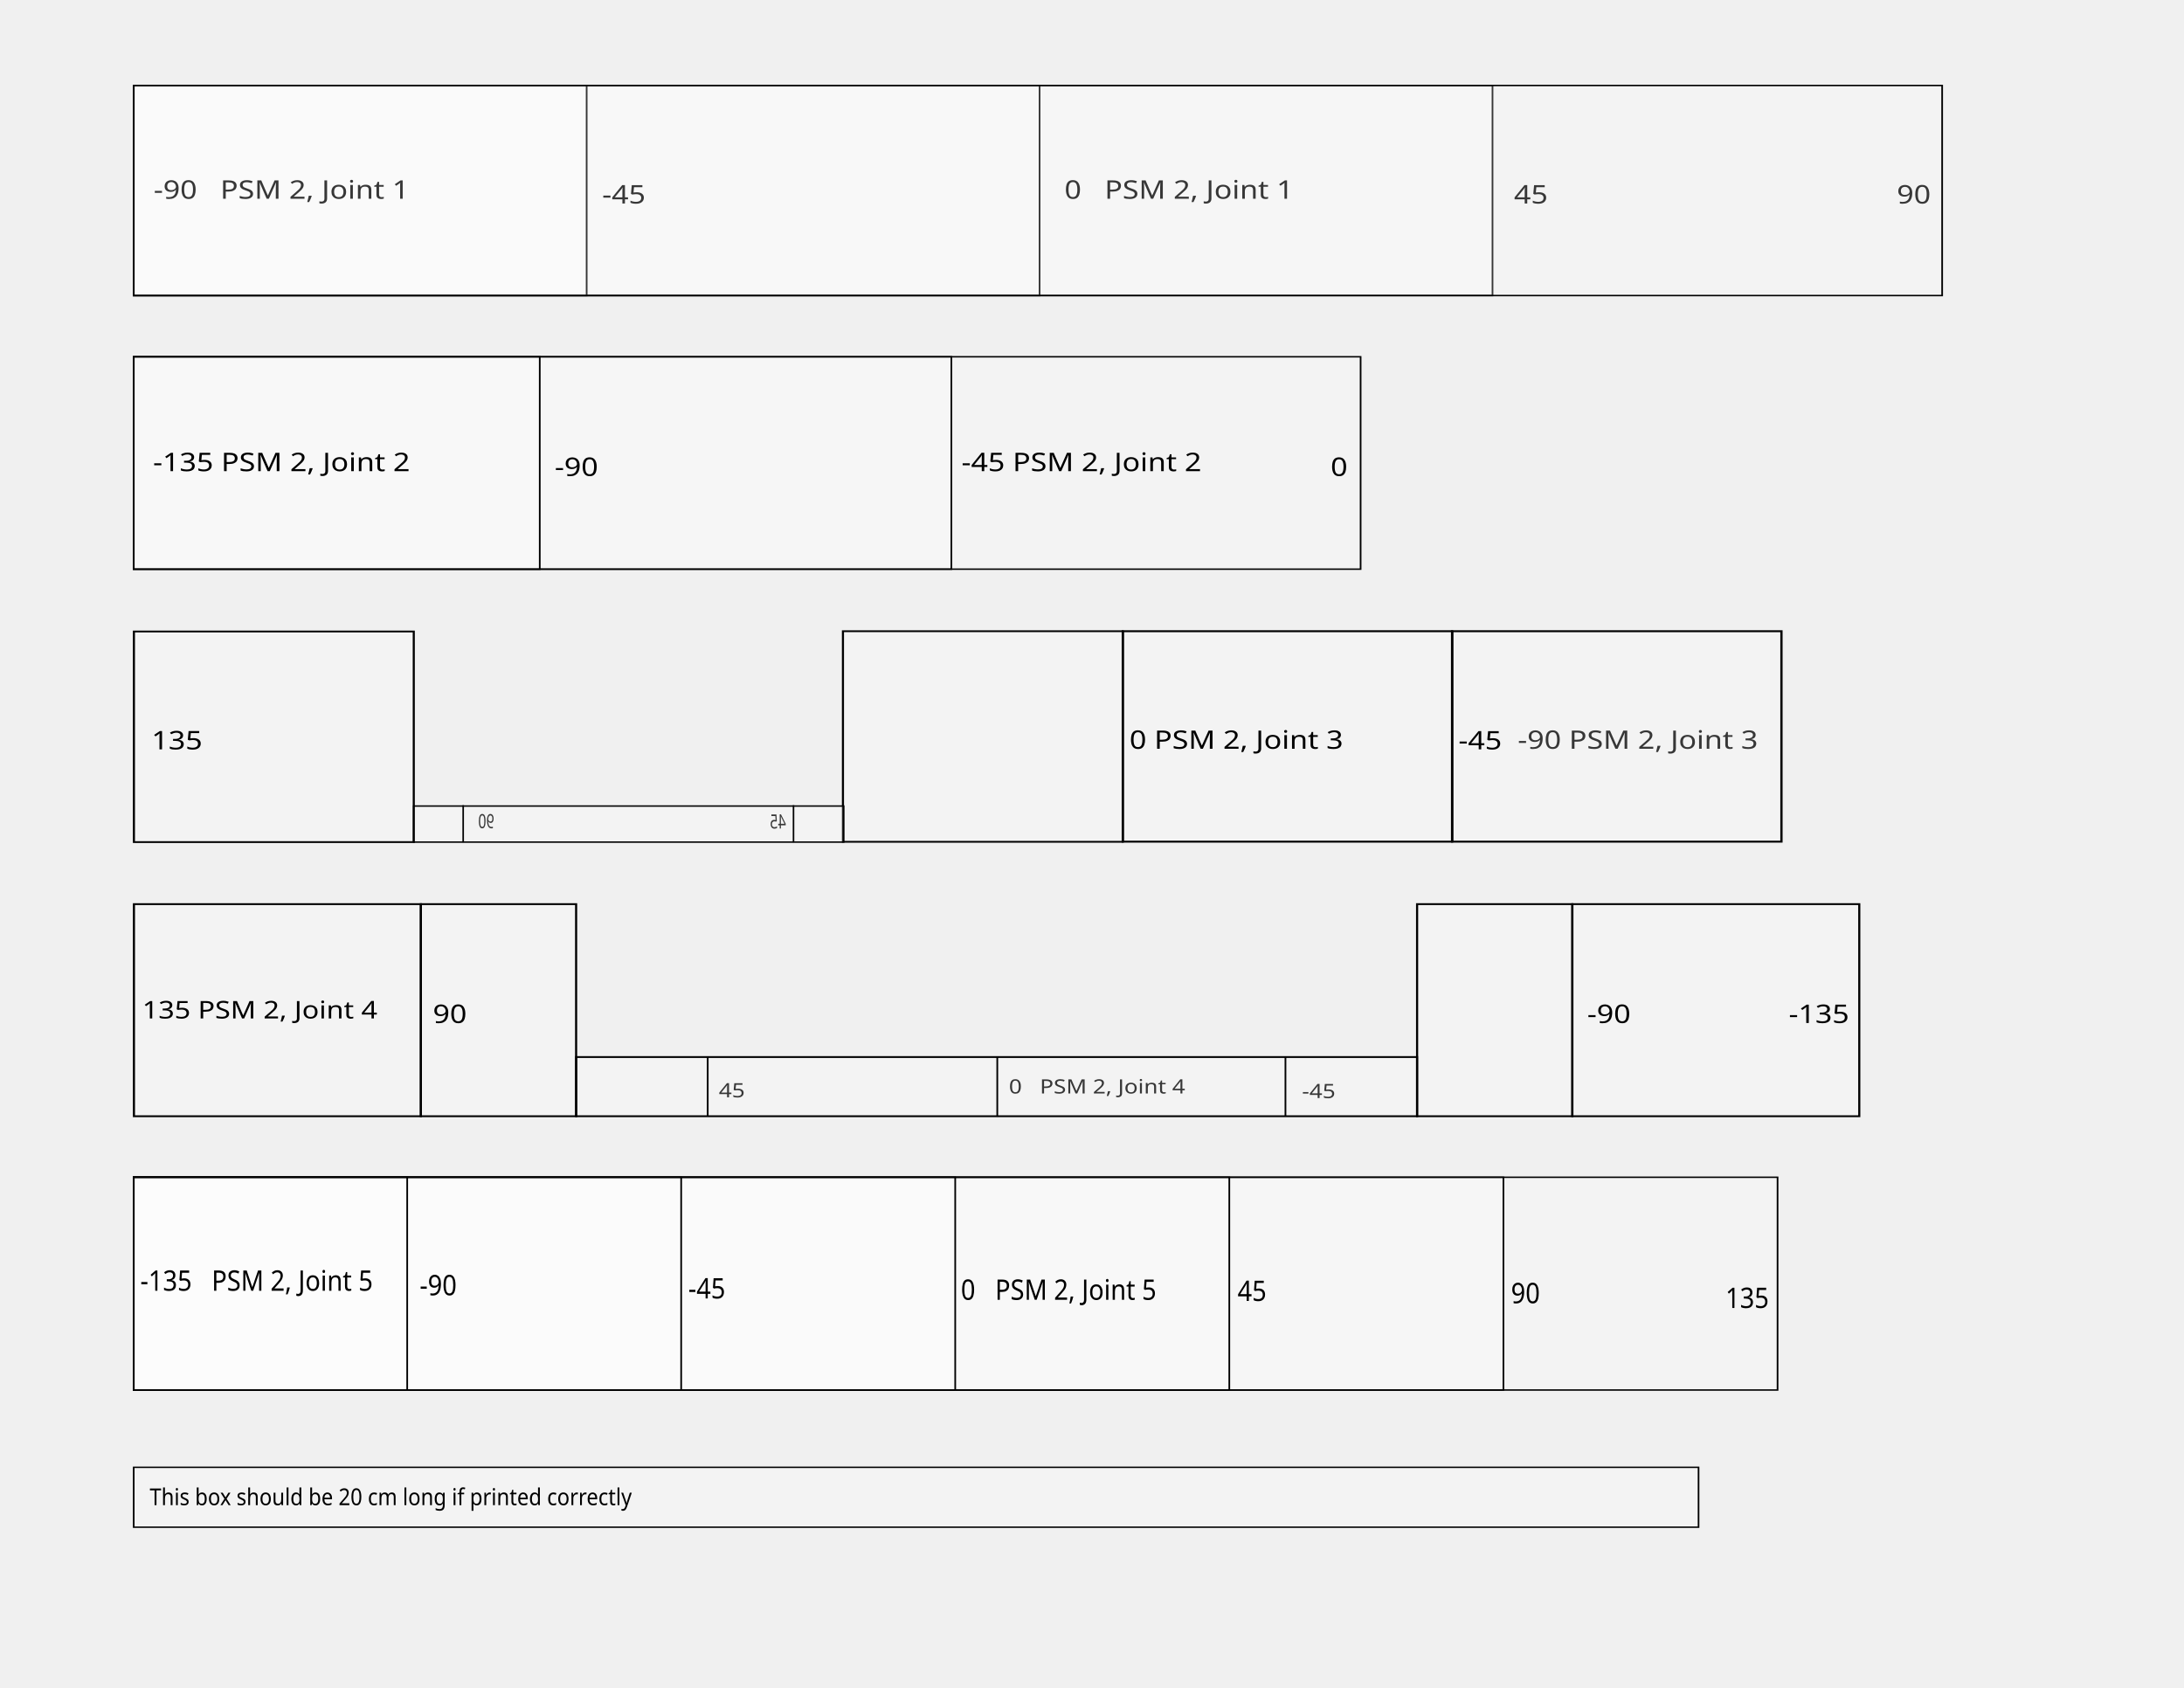
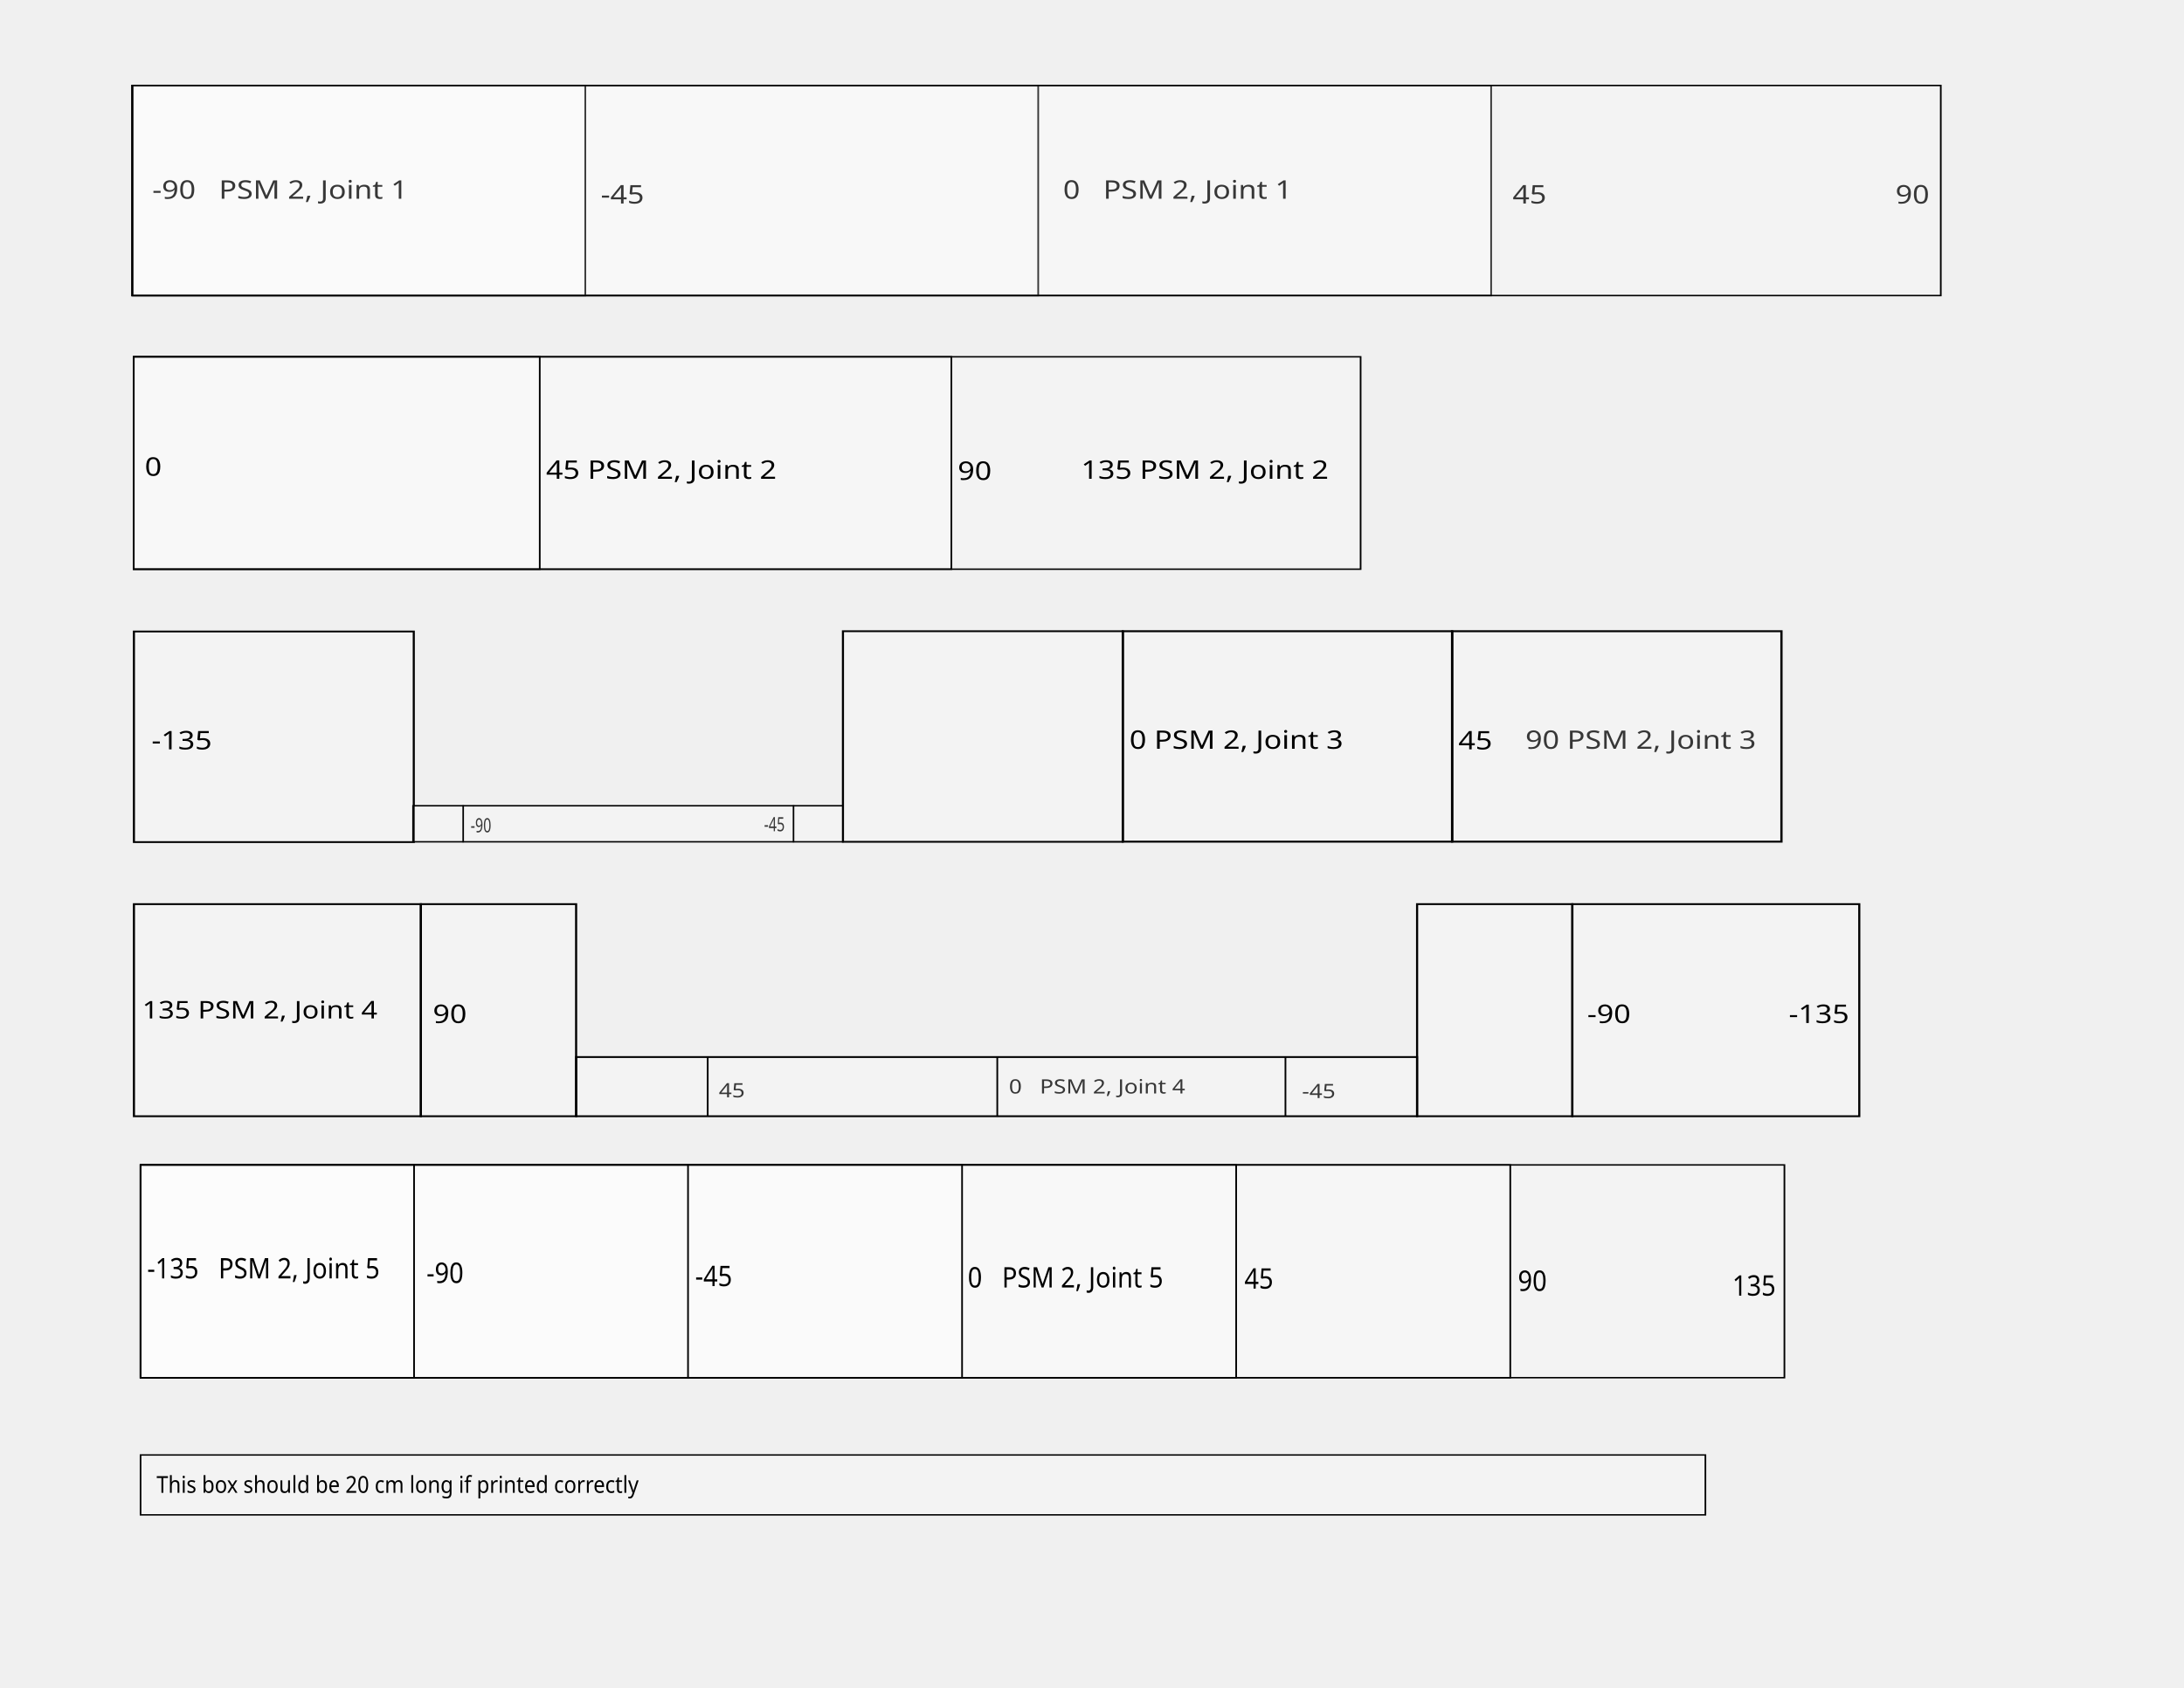
<svg xmlns="http://www.w3.org/2000/svg" xmlns:ns1="http://www.openswatchbook.org/uri/2009/osb" width="11in" height="8.5in" viewBox="0 0 279.4 215.9" version="1.1" id="svg335">
  <defs id="defs329">
    <linearGradient id="linearGradient6211" ns1:paint="solid">
      <stop style="stop-color:#ffffff;stop-opacity:1;" offset="0" id="stop6209" />
    </linearGradient>
    <linearGradient id="linearGradient6205" ns1:paint="solid">
      <stop style="stop-color:#000000;stop-opacity:1;" offset="0" id="stop6203" />
    </linearGradient>
  </defs>
  <g id="layer1" transform="translate(0,-4.10625)">
    <g id="g3421" transform="matrix(0.3652288,0,0,0.3155947,-44.75608,-60.38906)">
-       <g id="g1076" transform="translate(-0.5094031,-10.43418)">
+       <g id="g1076" transform="translate(1.891638,-15.43576)">
        <rect style="fill:#ffffff;fill-opacity:0.216;stroke:#000000;stroke-width:0.589;stroke-miterlimit:4;stroke-dasharray:none;stroke-opacity:1" id="rect3852" width="575.793" height="86.234" x="169.893" y="691.955" />
        <rect y="691.957" x="169.893" height="86.235" width="479.77" id="rect3854" style="fill:#ffffff;fill-opacity:0.216;stroke:#000000;stroke-width:0.589;stroke-miterlimit:4;stroke-dasharray:none;stroke-opacity:1" />
        <rect style="fill:#ffffff;fill-opacity:0.216;stroke:#000000;stroke-width:0.589;stroke-miterlimit:4;stroke-dasharray:none;stroke-opacity:1" id="rect3856" width="383.754" height="86.237" x="169.893" y="691.955" />
        <rect y="691.955" x="169.893" height="86.239" width="287.748" id="rect3858" style="fill:#ffffff;fill-opacity:0.216;stroke:#000000;stroke-width:0.589;stroke-miterlimit:4;stroke-dasharray:none;stroke-opacity:1" />
        <rect style="fill:#ffffff;fill-opacity:0.216;stroke:#000000;stroke-width:0.589;stroke-miterlimit:4;stroke-dasharray:none;stroke-opacity:1" id="rect3860" width="191.756" height="86.241" x="169.893" y="691.957" />
        <rect y="691.955" x="169.893" height="86.244" width="95.793" id="rect3862" style="fill:#ffffff;fill-opacity:0.216;stroke:#000000;stroke-width:0.589;stroke-miterlimit:4;stroke-dasharray:none;stroke-opacity:1" />
        <text transform="scale(0.8787278,1.138009)" xml:space="preserve" style="font-style:normal;font-weight:normal;font-size:10.557px;line-height:0%;font-family:sans-serif;letter-spacing:0px;word-spacing:0px;fill:#000000;fill-opacity:1;stroke:none;stroke-width:0.88" x="195.946" y="648.454" id="text4124">
          <tspan style="font-size:10.095px;line-height:1.25;font-family:sans-serif;stroke-width:0.88" id="tspan4126" x="195.946" y="648.454">-135   PSM 2, Joint 5</tspan>
        </text>
        <text transform="scale(0.8787278,1.138009)" xml:space="preserve" style="font-style:normal;font-weight:normal;font-size:10.557px;line-height:0%;font-family:sans-serif;letter-spacing:0px;word-spacing:0px;fill:#000000;fill-opacity:1;stroke:none;stroke-width:0.88" x="307.306" y="650.07" id="text4128">
          <tspan style="font-size:10.095px;line-height:1.25;font-family:sans-serif;stroke-width:0.88" x="307.306" y="650.07" id="tspan4130">-90</tspan>
        </text>
        <text transform="scale(0.8787278,1.138009)" xml:space="preserve" style="font-style:normal;font-weight:normal;font-size:10.557px;line-height:0%;font-family:sans-serif;letter-spacing:0px;word-spacing:0px;fill:#000000;fill-opacity:1;stroke:none;stroke-width:0.88" x="414.385" y="651.202" id="text4136">
          <tspan style="font-size:10.095px;line-height:1.25;font-family:sans-serif;stroke-width:0.88" id="tspan4138" x="414.385" y="651.202">-45</tspan>
        </text>
        <text transform="scale(0.8787278,1.138009)" id="text4152" y="651.686" x="523.051" style="font-style:normal;font-weight:normal;font-size:10.557px;line-height:0%;font-family:sans-serif;letter-spacing:0px;word-spacing:0px;fill:#000000;fill-opacity:1;stroke:none;stroke-width:0.88" xml:space="preserve">
          <tspan style="font-size:10.095px;line-height:1.25;font-family:sans-serif;stroke-width:0.88" y="651.686" x="523.051" id="tspan4154">0   PSM 2, Joint 5</tspan>
        </text>
        <text transform="scale(0.8787278,1.138009)" xml:space="preserve" style="font-style:normal;font-weight:normal;font-size:10.557px;line-height:0%;font-family:sans-serif;letter-spacing:0px;word-spacing:0px;fill:#000000;fill-opacity:1;stroke:none;stroke-width:0.88" x="633.333" y="652.09" id="text4156">
          <tspan style="font-size:10.095px;line-height:1.25;font-family:sans-serif;stroke-width:0.88" id="tspan4158" x="633.333" y="652.09">45</tspan>
        </text>
        <text transform="scale(0.8787278,1.138009)" id="text4168" y="652.898" x="742.347" style="font-style:normal;font-weight:normal;font-size:10.557px;line-height:0%;font-family:sans-serif;letter-spacing:0px;word-spacing:0px;fill:#000000;fill-opacity:1;stroke:none;stroke-width:0.88" xml:space="preserve">
          <tspan style="font-size:10.095px;line-height:1.25;font-family:sans-serif;stroke-width:0.88" y="652.898" x="742.347" id="tspan4170">90</tspan>
        </text>
        <text transform="scale(0.8787278,1.138009)" xml:space="preserve" style="font-style:normal;font-weight:normal;font-size:10.557px;line-height:0%;font-family:sans-serif;letter-spacing:0px;word-spacing:0px;fill:#000000;fill-opacity:1;stroke:none;stroke-width:0.88" x="827.83" y="654.593" id="text4176">
          <tspan style="font-size:10.095px;line-height:1.25;font-family:sans-serif;stroke-width:0.88" id="tspan4178" x="827.83" y="654.593">135</tspan>
        </text>
        <rect style="fill:#ffffff;fill-opacity:0.216;stroke:#000000;stroke-width:0.575;stroke-miterlimit:4;stroke-dasharray:none;stroke-opacity:1" id="rect3852-6" width="548.122" height="24.272" x="169.886" y="809.518" />
        <text transform="scale(0.8787278,1.138009)" xml:space="preserve" style="font-style:normal;font-weight:normal;font-size:10.557px;line-height:0%;font-family:sans-serif;letter-spacing:0px;word-spacing:0px;fill:#000000;fill-opacity:1;stroke:none;stroke-width:0.88" x="199.714" y="724.834" id="text4124-7">
          <tspan style="font-size:8.313px;line-height:1.25;font-family:sans-serif;stroke-width:0.88" id="tspan4126-5" x="199.714" y="724.834">This box should be 20 cm long if printed correctly</tspan>
        </text>
      </g>
-       <g id="g1034" transform="translate(-0.07521706,-4.443282)">
+       <g id="g1034" transform="translate(-0.5554253,-4.443282)">
        <g transform="translate(-1.255521,131.3117)" id="g1467">
          <g id="g153">
            <rect y="112.135" x="170.714" height="85.154" width="475.947" id="rect3795" style="fill:#ffffff;fill-opacity:0.216;stroke:#000000;stroke-width:0.589;stroke-miterlimit:4;stroke-dasharray:none;stroke-opacity:1" />
            <rect style="fill:#ffffff;fill-opacity:0.216;stroke:#000000;stroke-width:0.589;stroke-miterlimit:4;stroke-dasharray:none;stroke-opacity:1" id="rect3797" width="317.298" height="85.154" x="170.714" y="112.135" />
            <rect y="112.135" x="170.714" height="85.154" width="158.649" id="rect3799" style="fill:#ffffff;fill-opacity:0.216;stroke:#000000;stroke-width:0.589;stroke-miterlimit:4;stroke-dasharray:none;stroke-opacity:1" />
            <text id="text4148-1" y="158.038" x="177.674" style="font-style:normal;font-weight:normal;font-size:12px;line-height:0%;font-family:sans-serif;letter-spacing:0px;word-spacing:0px;fill:#000000;fill-opacity:1;stroke:none;stroke-width:1" xml:space="preserve">
              <tspan y="158.038" x="177.674" id="tspan4150-5" style="font-size:10.391px;line-height:1.25;font-family:sans-serif;stroke-width:1">-90   PSM 2, Joint 1</tspan>
            </text>
            <text id="text4148-5" y="159.971" x="334.771" style="font-style:normal;font-weight:normal;font-size:12px;line-height:0%;font-family:sans-serif;letter-spacing:0px;word-spacing:0px;fill:#000000;fill-opacity:1;stroke:none;stroke-width:1" xml:space="preserve">
              <tspan y="159.971" x="334.771" id="tspan4150-4" style="font-size:10.391px;line-height:1.25;font-family:sans-serif;stroke-width:1">-45</tspan>
              <tspan y="166.884" x="334.771" style="font-size:10.391px;line-height:1.25;font-family:sans-serif;stroke-width:1" id="tspan1387" />
            </text>
            <text id="text4148-1-7" y="158.038" x="496.722" style="font-style:normal;font-weight:normal;font-size:12px;line-height:0%;font-family:sans-serif;letter-spacing:0px;word-spacing:0px;fill:#000000;fill-opacity:1;stroke:none;stroke-width:1" xml:space="preserve">
              <tspan y="158.038" x="496.722" id="tspan4150-5-6" style="font-size:10.391px;line-height:1.25;font-family:sans-serif;stroke-width:1">0   PSM 2, Joint 1</tspan>
            </text>
            <text id="text4148-5-5" y="159.971" x="654.173" style="font-style:normal;font-weight:normal;font-size:12px;line-height:0%;font-family:sans-serif;letter-spacing:0px;word-spacing:0px;fill:#000000;fill-opacity:1;stroke:none;stroke-width:1" xml:space="preserve">
              <tspan y="159.971" x="654.173" id="tspan4150-4-6" style="font-size:10.391px;line-height:1.25;font-family:sans-serif;stroke-width:1">45</tspan>
              <tspan y="166.884" x="654.173" style="font-size:10.391px;line-height:1.25;font-family:sans-serif;stroke-width:1" id="tspan1387-9" />
            </text>
            <text id="text4148-5-3" y="159.971" x="788.281" style="font-style:normal;font-weight:normal;font-size:12px;line-height:0%;font-family:sans-serif;letter-spacing:0px;word-spacing:0px;fill:#000000;fill-opacity:1;stroke:none;stroke-width:1" xml:space="preserve">
              <tspan y="159.971" x="788.281" id="tspan4150-4-7" style="font-size:10.391px;line-height:1.25;font-family:sans-serif;stroke-width:1">90</tspan>
              <tspan y="166.884" x="788.281" style="font-size:10.391px;line-height:1.25;font-family:sans-serif;stroke-width:1" id="tspan1438" />
              <tspan y="166.884" x="788.281" style="font-size:10.391px;line-height:1.25;font-family:sans-serif;stroke-width:1" id="tspan1387-4" />
            </text>
            <rect y="112.135" x="170.714" height="85.152" width="633.446" id="rect3799-3" style="fill:#ffffff;fill-opacity:0.216;stroke:#000000;stroke-width:0.589;stroke-miterlimit:4;stroke-dasharray:none;stroke-opacity:1" />
          </g>
        </g>
      </g>
-       <g id="g1236">
-         <g transform="translate(0.4074574,-6.039681)" id="g1012">
-           <rect y="355.01" x="168.976" height="86.079" width="429.746" id="rect3025-7" style="fill:#ffffff;fill-opacity:0.216;stroke:#000000;stroke-width:0.589;stroke-miterlimit:4;stroke-dasharray:none;stroke-opacity:1" />
-           <rect style="fill:#ffffff;fill-opacity:0.216;stroke:#000000;stroke-width:0.589;stroke-miterlimit:4;stroke-dasharray:none;stroke-opacity:1" id="rect3828" width="286.403" height="86.078" x="168.976" y="355.013" />
-           <rect y="355.02" x="168.976" height="86.079" width="142.22" id="rect3830" style="fill:#ffffff;fill-opacity:0.216;stroke:#000000;stroke-width:0.589;stroke-miterlimit:4;stroke-dasharray:none;stroke-opacity:1" />
-           <text xml:space="preserve" style="font-style:normal;font-weight:normal;font-size:12px;line-height:0%;font-family:sans-serif;letter-spacing:0px;word-spacing:0px;fill:#000000;fill-opacity:1;stroke:none;stroke-width:1" x="175.719" y="401.363" id="text4148-5-52">
-             <tspan style="font-size:10.391px;line-height:1.25;font-family:sans-serif;stroke-width:1" id="tspan4150-4-5" x="175.719" y="401.363">-135 PSM 2, Joint 2</tspan>
-             <tspan id="tspan1387-47" style="font-size:10.391px;line-height:1.25;font-family:sans-serif;stroke-width:1" x="175.719" y="408.275" />
+       <g id="g1012" transform="translate(0.4074574,-6.039681)">
+         <g id="g2240">
+           <rect y="355.019" x="168.976" height="86.079" width="429.746" id="rect3025-7" style="fill:#ffffff;fill-opacity:0.216;stroke:#000000;stroke-width:0.589;stroke-miterlimit:4;stroke-dasharray:none;stroke-opacity:1" />
+           <rect style="fill:#ffffff;fill-opacity:0.216;stroke:#000000;stroke-width:0.589;stroke-miterlimit:4;stroke-dasharray:none;stroke-opacity:1" id="rect3828" width="286.403" height="86.078" x="168.976" y="355.02" />
+           <rect y="355.019" x="168.976" height="86.079" width="142.22" id="rect3830" style="fill:#ffffff;fill-opacity:0.216;stroke:#000000;stroke-width:0.589;stroke-miterlimit:4;stroke-dasharray:none;stroke-opacity:1" />
+           <text xml:space="preserve" style="font-style:normal;font-weight:normal;font-size:12px;line-height:0%;font-family:sans-serif;letter-spacing:0px;word-spacing:0px;fill:#000000;fill-opacity:1;stroke:none;stroke-width:1" x="500.82" y="404.458" id="text4148-5-52">
+             <tspan style="font-size:10.391px;line-height:1.25;font-family:sans-serif;stroke-width:1" id="tspan4150-4-5" x="500.82" y="404.458">135 PSM 2, Joint 2</tspan>
+             <tspan id="tspan1387-47" style="font-size:10.391px;line-height:1.25;font-family:sans-serif;stroke-width:1" x="500.82" y="411.371" />
          </text>
-           <text xml:space="preserve" style="font-style:normal;font-weight:normal;font-size:12px;line-height:0%;font-family:sans-serif;letter-spacing:0px;word-spacing:0px;fill:#000000;fill-opacity:1;stroke:none;stroke-width:1" x="316.42" y="403.296" id="text4148-5-4">
-             <tspan style="font-size:10.391px;line-height:1.25;font-family:sans-serif;stroke-width:1" id="tspan4150-4-4" x="316.42" y="403.296">-90</tspan>
-             <tspan id="tspan1521" style="font-size:10.391px;line-height:1.25;font-family:sans-serif;stroke-width:1" x="316.42" y="410.208" />
-             <tspan id="tspan1387-3" style="font-size:10.391px;line-height:1.25;font-family:sans-serif;stroke-width:1" x="316.42" y="410.208" />
+           <text xml:space="preserve" style="font-style:normal;font-weight:normal;font-size:12px;line-height:0%;font-family:sans-serif;letter-spacing:0px;word-spacing:0px;fill:#000000;fill-opacity:1;stroke:none;stroke-width:1" x="457.601" y="404.89" id="text4148-5-4">
+             <tspan style="font-size:10.391px;line-height:1.25;font-family:sans-serif;stroke-width:1" id="tspan4150-4-4" x="457.601" y="404.89">90</tspan>
+             <tspan id="tspan1521" style="font-size:10.391px;line-height:1.25;font-family:sans-serif;stroke-width:1" x="457.601" y="411.802" />
+             <tspan id="tspan1387-3" style="font-size:10.391px;line-height:1.25;font-family:sans-serif;stroke-width:1" x="457.601" y="411.802" />
          </text>
-           <text xml:space="preserve" style="font-style:normal;font-weight:normal;font-size:12px;line-height:0%;font-family:sans-serif;letter-spacing:0px;word-spacing:0px;fill:#000000;fill-opacity:1;stroke:none;stroke-width:1" x="458.902" y="401.363" id="text4148-5-0">
-             <tspan style="font-size:10.391px;line-height:1.25;font-family:sans-serif;stroke-width:1" id="tspan4150-4-78" x="458.902" y="401.363">-45 PSM 2, Joint 2</tspan>
-             <tspan id="tspan1387-6" style="font-size:10.391px;line-height:1.25;font-family:sans-serif;stroke-width:1" x="458.902" y="408.275" />
+           <text xml:space="preserve" style="font-style:normal;font-weight:normal;font-size:12px;line-height:0%;font-family:sans-serif;letter-spacing:0px;word-spacing:0px;fill:#000000;fill-opacity:1;stroke:none;stroke-width:1" x="313.399" y="404.458" id="text4148-5-0">
+             <tspan style="font-size:10.391px;line-height:1.25;font-family:sans-serif;stroke-width:1" id="tspan4150-4-78" x="313.399" y="404.458">45 PSM 2, Joint 2</tspan>
+             <tspan id="tspan1387-6" style="font-size:10.391px;line-height:1.25;font-family:sans-serif;stroke-width:1" x="313.399" y="411.371" />
          </text>
-           <text xml:space="preserve" style="font-style:normal;font-weight:normal;font-size:12px;line-height:0%;font-family:sans-serif;letter-spacing:0px;word-spacing:0px;fill:#000000;fill-opacity:1;stroke:none;stroke-width:1" x="588.218" y="403.296" id="text4148-5-8">
-             <tspan style="font-size:10.391px;line-height:1.25;font-family:sans-serif;stroke-width:1" id="tspan4150-4-8" x="588.218" y="403.296">0</tspan>
-             <tspan id="tspan1387-43" style="font-size:10.391px;line-height:1.25;font-family:sans-serif;stroke-width:1" x="588.218" y="410.208" />
+           <text xml:space="preserve" style="font-style:normal;font-weight:normal;font-size:12px;line-height:0%;font-family:sans-serif;letter-spacing:0px;word-spacing:0px;fill:#000000;fill-opacity:1;stroke:none;stroke-width:1" x="172.838" y="403.223" id="text4148-5-8">
+             <tspan style="font-size:10.391px;line-height:1.25;font-family:sans-serif;stroke-width:1" id="tspan4150-4-8" x="172.838" y="403.223">0</tspan>
+             <tspan id="tspan1387-43" style="font-size:10.391px;line-height:1.25;font-family:sans-serif;stroke-width:1" x="172.838" y="410.135" />
          </text>
        </g>
      </g>
      <g id="g1217">
        <text xml:space="preserve" style="font-style:normal;font-weight:normal;font-size:11.357px;line-height:0%;font-family:sans-serif;letter-spacing:0px;word-spacing:0px;fill:#000000;fill-opacity:1;stroke:none;stroke-width:0.946" x="754.037" y="364.113" id="text4052" transform="scale(0.8168589,1.224202)">
          <tspan id="tspan4054" x="754.037" y="364.113" style="font-size:7.571px;line-height:1.25;font-family:sans-serif;stroke-width:0.946"> </tspan>
        </text>
-         <g transform="matrix(-1.00067,0,0,0.9927919,916.1135,3.715842)" id="g1854">
-           <g id="g1723" transform="translate(-0.8015212,-24.415)">
-             <rect y="484.329" x="649.006" height="85.976" width="97.956" id="rect3850-2-8-06-6" style="fill:#ffffff;fill-opacity:0.216;stroke:#000000;stroke-width:0.73;stroke-miterlimit:4;stroke-dasharray:none;stroke-opacity:1" />
-             <g transform="matrix(0.6179251,0,0,1.002153,155.8202,-389.3438)" id="g6795">
-               <text xml:space="preserve" style="font-style:normal;font-weight:normal;font-size:12px;line-height:0%;font-family:sans-serif;letter-spacing:0px;word-spacing:0px;fill:#000000;fill-opacity:1;stroke:none;stroke-width:1" x="587.258" y="952.045" id="text4072-2-6">
-                 <tspan id="tspan4074-6-1" x="587.258" y="952.045" style="font-size:8px;line-height:1.25;font-family:sans-serif;stroke-width:1">45</tspan>
-               </text>
-               <text xml:space="preserve" style="font-style:normal;font-weight:normal;font-size:12px;line-height:0%;font-family:sans-serif;letter-spacing:0px;word-spacing:0px;fill:#000000;fill-opacity:1;stroke:none;stroke-width:1" x="752.504" y="951.918" id="text4076-1-2">
-                 <tspan id="tspan4078-8-9" x="752.504" y="951.918" style="font-size:8px;line-height:1.25;font-family:sans-serif;stroke-width:1">90</tspan>
-               </text>
-               <text xml:space="preserve" style="font-style:normal;font-weight:normal;font-size:15.249px;line-height:0%;font-family:sans-serif;letter-spacing:0px;word-spacing:0px;fill:#000000;fill-opacity:1;stroke:none;stroke-width:1.271" x="-135.673" y="1171.069" id="text4148-5-1" transform="scale(-1.2735,0.7852373)">
-                 <tspan style="font-size:13.204px;line-height:1.25;font-family:sans-serif;stroke-width:1.271" id="tspan4150-4-49" x="-135.673" y="1171.069">-90 PSM 2, Joint 3</tspan>
-                 <tspan id="tspan1387-2" style="font-size:13.204px;line-height:1.25;font-family:sans-serif;stroke-width:1.271" x="-135.673" y="1179.853" />
-               </text>
-             </g>
-             <rect y="484.213" x="170.26" height="85.914" width="115.279" id="rect3850-2-8-06" style="fill:#ffffff;fill-opacity:0.216;stroke:#000000;stroke-width:0.792;stroke-miterlimit:4;stroke-dasharray:none;stroke-opacity:1" />
-             <rect y="484.213" x="285.539" height="85.914" width="115.279" id="rect3850-2-8-06-3" style="fill:#ffffff;fill-opacity:0.216;stroke:#000000;stroke-width:0.792;stroke-miterlimit:4;stroke-dasharray:none;stroke-opacity:1" />
-             <rect y="484.213" x="400.819" height="85.976" width="97.956" id="rect3850-2-8-06-2" style="fill:#ffffff;fill-opacity:0.216;stroke:#000000;stroke-width:0.73;stroke-miterlimit:4;stroke-dasharray:none;stroke-opacity:1" />
-             <rect y="555.589" x="498.535" height="14.716" width="150.471" id="rect3850-2-8-06-0" style="fill:#ffffff;fill-opacity:0.216;stroke:#000000;stroke-width:0.589;stroke-miterlimit:4;stroke-dasharray:none;stroke-opacity:1" />
-             <rect y="555.244" x="515.81" height="15.209" width="0.548" id="rect1304" style="stroke-width:0.466;stroke-miterlimit:4;stroke-dasharray:none" />
-             <rect y="555.244" x="631.435" height="15.209" width="0.548" id="rect1306" style="stroke-width:0.246;stroke-miterlimit:4;stroke-dasharray:none" />
-             <text transform="scale(-1.000001,0.9999988)" xml:space="preserve" style="font-style:normal;font-weight:normal;font-size:12px;line-height:0%;font-family:sans-serif;letter-spacing:0px;word-spacing:0px;fill:#000000;fill-opacity:1;stroke:none;stroke-width:1" x="-283.344" y="532.448" id="text4148-5-06">
-               <tspan style="font-size:10.391px;line-height:1.25;font-family:sans-serif;stroke-width:1" id="tspan4150-4-89" x="-283.344" y="532.448">-45</tspan>
-               <tspan id="tspan1387-26" style="font-size:10.391px;line-height:1.25;font-family:sans-serif;stroke-width:1" x="-283.344" y="539.36" />
+         <g id="g2186">
+           <rect transform="scale(-1,1)" style="fill:#ffffff;fill-opacity:0.216;stroke:#000000;stroke-width:0.728;stroke-miterlimit:4;stroke-dasharray:none;stroke-opacity:1" id="rect3850-2-8-06-6" width="98.021" height="85.356" x="-267.476" y="460.315" />
+           <g id="g6795" transform="matrix(-0.6183388,0,0,0.9949289,760.991,-407.0606)">
+             <text transform="scale(-1.000076,0.9999241)" id="text4072-2-6" y="953.235" x="-599.656" style="font-style:normal;font-weight:normal;font-size:12.001px;line-height:0%;font-family:sans-serif;letter-spacing:0px;word-spacing:0px;fill:#000000;fill-opacity:1;stroke:none;stroke-width:1" xml:space="preserve">
+               <tspan style="font-size:8.001px;line-height:1.25;font-family:sans-serif;stroke-width:1" y="953.235" x="-599.656" id="tspan4074-6-1">-45</tspan>
            </text>
-             <text transform="scale(-1.000002,0.9999982)" xml:space="preserve" style="font-style:normal;font-weight:normal;font-size:12px;line-height:0%;font-family:sans-serif;letter-spacing:0px;word-spacing:0px;fill:#000000;fill-opacity:1;stroke:none;stroke-width:1" x="-398.47" y="532.204" id="text4148-5-6">
-               <tspan style="font-size:10.391px;line-height:1.25;font-family:sans-serif;stroke-width:1" id="tspan4150-4-495" x="-398.47" y="532.204">0 PSM 2, Joint 3</tspan>
-               <tspan id="tspan1387-0" style="font-size:10.391px;line-height:1.25;font-family:sans-serif;stroke-width:1" x="-398.47" y="539.116" />
+             <text transform="scale(-0.9999907,1.000009)" id="text4076-1-2" y="953.585" x="-765.944" style="font-style:normal;font-weight:normal;font-size:12px;line-height:0%;font-family:sans-serif;letter-spacing:0px;word-spacing:0px;fill:#000000;fill-opacity:1;stroke:none;stroke-width:1" xml:space="preserve">
+               <tspan style="font-size:8px;line-height:1.25;font-family:sans-serif;stroke-width:1" y="953.585" x="-765.944" id="tspan4078-8-9">-90</tspan>
+             </text>
+             <text transform="scale(-1.2735,0.7852373)" id="text4148-5-1" y="1171.069" x="-135.673" style="font-style:normal;font-weight:normal;font-size:15.249px;line-height:0%;font-family:sans-serif;letter-spacing:0px;word-spacing:0px;fill:#000000;fill-opacity:1;stroke:none;stroke-width:1.271" xml:space="preserve">
+               <tspan y="1171.069" x="-135.673" id="tspan4150-4-49" style="font-size:13.204px;line-height:1.25;font-family:sans-serif;stroke-width:1.271"> 90 PSM 2, Joint 3</tspan>
+               <tspan y="1179.853" x="-135.673" style="font-size:13.204px;line-height:1.25;font-family:sans-serif;stroke-width:1.271" id="tspan1387-2" />
            </text>
          </g>
-           <text xml:space="preserve" style="font-style:normal;font-weight:normal;font-size:12.039px;line-height:0%;font-family:sans-serif;letter-spacing:0px;word-spacing:0px;fill:#000000;fill-opacity:1;stroke:none;stroke-width:1.003" x="-742.938" y="506.027" id="text4148-5-4-9" transform="scale(-0.9960561,1.003959)">
-             <tspan style="font-size:10.425px;line-height:1.25;font-family:sans-serif;stroke-width:1.003" id="tspan4150-4-4-1" x="-742.938" y="506.027">135</tspan>
-             <tspan id="tspan1185" style="font-size:10.425px;line-height:1.25;font-family:sans-serif;stroke-width:1.003" x="-742.938" y="512.962" />
-             <tspan id="tspan1521-2" style="font-size:10.425px;line-height:1.25;font-family:sans-serif;stroke-width:1.003" x="-742.938" y="512.962" />
-             <tspan id="tspan1387-3-7" style="font-size:10.425px;line-height:1.25;font-family:sans-serif;stroke-width:1.003" x="-742.938" y="512.962" />
+           <rect transform="scale(-1,1)" style="fill:#ffffff;fill-opacity:0.216;stroke:#000000;stroke-width:0.789;stroke-miterlimit:4;stroke-dasharray:none;stroke-opacity:1" id="rect3850-2-8-06" width="115.356" height="85.295" x="-746.541" y="460.2" />
+           <rect transform="scale(-1,1)" style="fill:#ffffff;fill-opacity:0.216;stroke:#000000;stroke-width:0.789;stroke-miterlimit:4;stroke-dasharray:none;stroke-opacity:1" id="rect3850-2-8-06-3" width="115.356" height="85.295" x="-631.185" y="460.2" />
+           <rect transform="scale(-1,1)" style="fill:#ffffff;fill-opacity:0.216;stroke:#000000;stroke-width:0.728;stroke-miterlimit:4;stroke-dasharray:none;stroke-opacity:1" id="rect3850-2-8-06-2" width="98.021" height="85.356" x="-515.829" y="460.2" />
+           <rect transform="scale(-1,1)" style="fill:#ffffff;fill-opacity:0.216;stroke:#000000;stroke-width:0.587;stroke-miterlimit:4;stroke-dasharray:none;stroke-opacity:1" id="rect3850-2-8-06-0" width="150.571" height="14.61" x="-417.807" y="530.946" />
+           <rect transform="scale(-1,1)" style="stroke-width:0.464;stroke-miterlimit:4;stroke-dasharray:none" id="rect1304" width="0.548" height="15.1" x="-400.76" y="530.719" />
+           <rect transform="scale(-1,1)" style="stroke-width:0.245;stroke-miterlimit:4;stroke-dasharray:none" id="rect1306" width="0.548" height="15.1" x="-285.058" y="530.718" />
+           <text id="text4148-5-06" y="510.098" x="630.883" style="font-style:normal;font-weight:normal;font-size:11.961px;line-height:0%;font-family:sans-serif;letter-spacing:0px;word-spacing:0px;fill:#000000;fill-opacity:1;stroke:none;stroke-width:0.997" xml:space="preserve" transform="scale(1.003961,0.9960549)">
+             <tspan y="510.098" x="630.883" id="tspan4150-4-89" style="font-size:10.357px;line-height:1.25;font-family:sans-serif;stroke-width:0.997">45</tspan>
+             <tspan y="516.988" x="630.883" style="font-size:10.357px;line-height:1.25;font-family:sans-serif;stroke-width:0.997" id="tspan1387-26" />
+           </text>
+           <text id="text4148-5-6" y="509.855" x="516.134" style="font-style:normal;font-weight:normal;font-size:11.961px;line-height:0%;font-family:sans-serif;letter-spacing:0px;word-spacing:0px;fill:#000000;fill-opacity:1;stroke:none;stroke-width:0.997" xml:space="preserve" transform="scale(1.003961,0.9960543)">
+             <tspan y="509.855" x="516.134" id="tspan4150-4-495" style="font-size:10.357px;line-height:1.25;font-family:sans-serif;stroke-width:0.997">0 PSM 2, Joint 3</tspan>
+             <tspan y="516.745" x="516.134" style="font-size:10.357px;line-height:1.25;font-family:sans-serif;stroke-width:0.997" id="tspan1387-0" />
+           </text>
+           <text xml:space="preserve" style="font-style:normal;font-weight:normal;font-size:12px;line-height:0%;font-family:sans-serif;letter-spacing:0px;word-spacing:0px;fill:#000000;fill-opacity:1;stroke:none;stroke-width:1" x="175.61" y="508.085" id="text4148-5-4-9">
+             <tspan style="font-size:10.391px;line-height:1.25;font-family:sans-serif;stroke-width:1" id="tspan4150-4-4-1" x="175.61" y="508.085">-135</tspan>
+             <tspan id="tspan1185" style="font-size:10.391px;line-height:1.25;font-family:sans-serif;stroke-width:1" x="175.61" y="514.997" />
+             <tspan id="tspan1521-2" style="font-size:10.391px;line-height:1.25;font-family:sans-serif;stroke-width:1" x="175.61" y="514.997" />
+             <tspan id="tspan1387-3-7" style="font-size:10.391px;line-height:1.25;font-family:sans-serif;stroke-width:1" x="175.61" y="514.997" />
          </text>
        </g>
      </g>
      <g id="g1827">
        <text xml:space="preserve" style="font-style:normal;font-weight:normal;line-height:0%;font-family:sans-serif;letter-spacing:0px;word-spacing:0px;fill:#000000;fill-opacity:1;stroke:none" x="374.317" y="649.122" id="text4140">
          <tspan id="tspan4142" x="374.317" y="649.122" style="font-size:8px;line-height:1.25;font-family:sans-serif">45</tspan>
        </text>
        <text id="text4148" y="647.571" x="475.933" style="font-style:normal;font-weight:normal;line-height:0%;font-family:sans-serif;letter-spacing:0px;word-spacing:0px;fill:#000000;fill-opacity:1;stroke:none" xml:space="preserve">
          <tspan y="647.571" x="475.933" id="tspan4150" style="font-size:8px;line-height:1.25;font-family:sans-serif">0   PSM 2, Joint 4</tspan>
        </text>
        <text xml:space="preserve" style="font-style:normal;font-weight:normal;line-height:0%;font-family:sans-serif;letter-spacing:0px;word-spacing:0px;fill:#000000;fill-opacity:1;stroke:none" x="578.598" y="649.439" id="text4160">
          <tspan id="tspan4162" x="578.598" y="649.439" style="font-size:8px;line-height:1.25;font-family:sans-serif">-45</tspan>
        </text>
        <g transform="translate(-11.00018,7.996718)" id="g1758">
          <rect style="fill:#ffffff;fill-opacity:0.216;stroke:#000000;stroke-width:0.74;stroke-miterlimit:4;stroke-dasharray:none;stroke-opacity:1" id="rect3850-2" width="100.509" height="85.966" x="180.459" y="562.824" />
          <rect style="fill:#ffffff;fill-opacity:0.216;stroke:#000000;stroke-width:0.742;stroke-miterlimit:4;stroke-dasharray:none;stroke-opacity:1" id="rect3850-2-5" width="54.374" height="85.964" x="280.968" y="562.824" />
          <rect style="fill:#ffffff;fill-opacity:0.216;stroke:#000000;stroke-width:0.737;stroke-miterlimit:4;stroke-dasharray:none;stroke-opacity:1" id="rect3850-2-4" width="294.54" height="23.986" x="335.377" y="624.799" />
          <rect style="fill:#ffffff;fill-opacity:0.216;stroke:#000000;stroke-width:0.74;stroke-miterlimit:4;stroke-dasharray:none;stroke-opacity:1" id="rect3850-2-7" width="100.509" height="85.966" x="684.291" y="562.821" />
          <rect style="fill:#ffffff;fill-opacity:0.216;stroke:#000000;stroke-width:0.742;stroke-miterlimit:4;stroke-dasharray:none;stroke-opacity:1" id="rect3850-2-5-4" width="54.374" height="85.964" x="629.917" y="562.821" />
          <rect style="fill:#000000;fill-opacity:1;stroke-width:0.585;stroke-miterlimit:4;stroke-dasharray:none" id="rect7129" width="0.602" height="24.13" x="381.131" y="624.633" />
          <rect style="fill:#000000;fill-opacity:1;stroke-width:0.586;stroke-miterlimit:4;stroke-dasharray:none" id="rect7129-4" width="0.602" height="24.246" x="482.564" y="624.717" />
          <rect style="fill:#000000;fill-opacity:1;stroke-width:0.583;stroke-miterlimit:4;stroke-dasharray:none" id="rect7129-3" width="0.602" height="24.014" x="583.503" y="624.82" />
        </g>
        <text xml:space="preserve" style="font-style:normal;font-weight:normal;font-size:12px;line-height:0%;font-family:sans-serif;letter-spacing:0px;word-spacing:0px;fill:#000000;fill-opacity:1;stroke:none;stroke-width:1" x="274.162" y="618.987" id="text4148-5-2">
          <tspan style="font-size:10.391px;line-height:1.25;font-family:sans-serif;stroke-width:1" id="tspan4150-4-72" x="274.162" y="618.987">90</tspan>
          <tspan id="tspan1387-261" style="font-size:10.391px;line-height:1.25;font-family:sans-serif;stroke-width:1" x="274.162" y="625.899" />
        </text>
        <text xml:space="preserve" style="font-style:normal;font-weight:normal;font-size:12px;line-height:0%;font-family:sans-serif;letter-spacing:0px;word-spacing:0px;fill:#000000;fill-opacity:1;stroke:none;stroke-width:1" x="172.366" y="617.157" id="text4148-5-061">
          <tspan style="font-size:9.871px;line-height:1.25;font-family:sans-serif;stroke-width:1" id="tspan4150-4-59" x="172.366" y="617.157">135 PSM 2, Joint 4</tspan>
          <tspan id="tspan1387-49" style="font-size:10.391px;line-height:1.25;font-family:sans-serif;stroke-width:1" x="172.366" y="623.88" />
        </text>
        <text xml:space="preserve" style="font-style:normal;font-weight:normal;font-size:12px;line-height:0%;font-family:sans-serif;letter-spacing:0px;word-spacing:0px;fill:#000000;fill-opacity:1;stroke:none;stroke-width:1" x="678.497" y="618.987" id="text4148-5-09">
          <tspan style="font-size:10.391px;line-height:1.25;font-family:sans-serif;stroke-width:1" id="tspan4150-4-1" x="678.497" y="618.987">-90</tspan>
          <tspan id="tspan1387-77" style="font-size:10.391px;line-height:1.25;font-family:sans-serif;stroke-width:1" x="678.497" y="625.899" />
        </text>
        <text xml:space="preserve" style="font-style:normal;font-weight:normal;font-size:12px;line-height:0%;font-family:sans-serif;letter-spacing:0px;word-spacing:0px;fill:#000000;fill-opacity:1;stroke:none;stroke-width:1" x="749.087" y="618.987" id="text4148-5-11">
          <tspan style="font-size:10.391px;line-height:1.25;font-family:sans-serif;stroke-width:1" id="tspan4150-4-597" x="749.087" y="618.987">-135</tspan>
          <tspan id="tspan1387-76" style="font-size:10.391px;line-height:1.25;font-family:sans-serif;stroke-width:1" x="749.087" y="625.899" />
        </text>
      </g>
      <g transform="matrix(-1.000157,0,0,0.9990499,915.7311,330.6431)" id="g1854-7" />
    </g>
  </g>
</svg>
